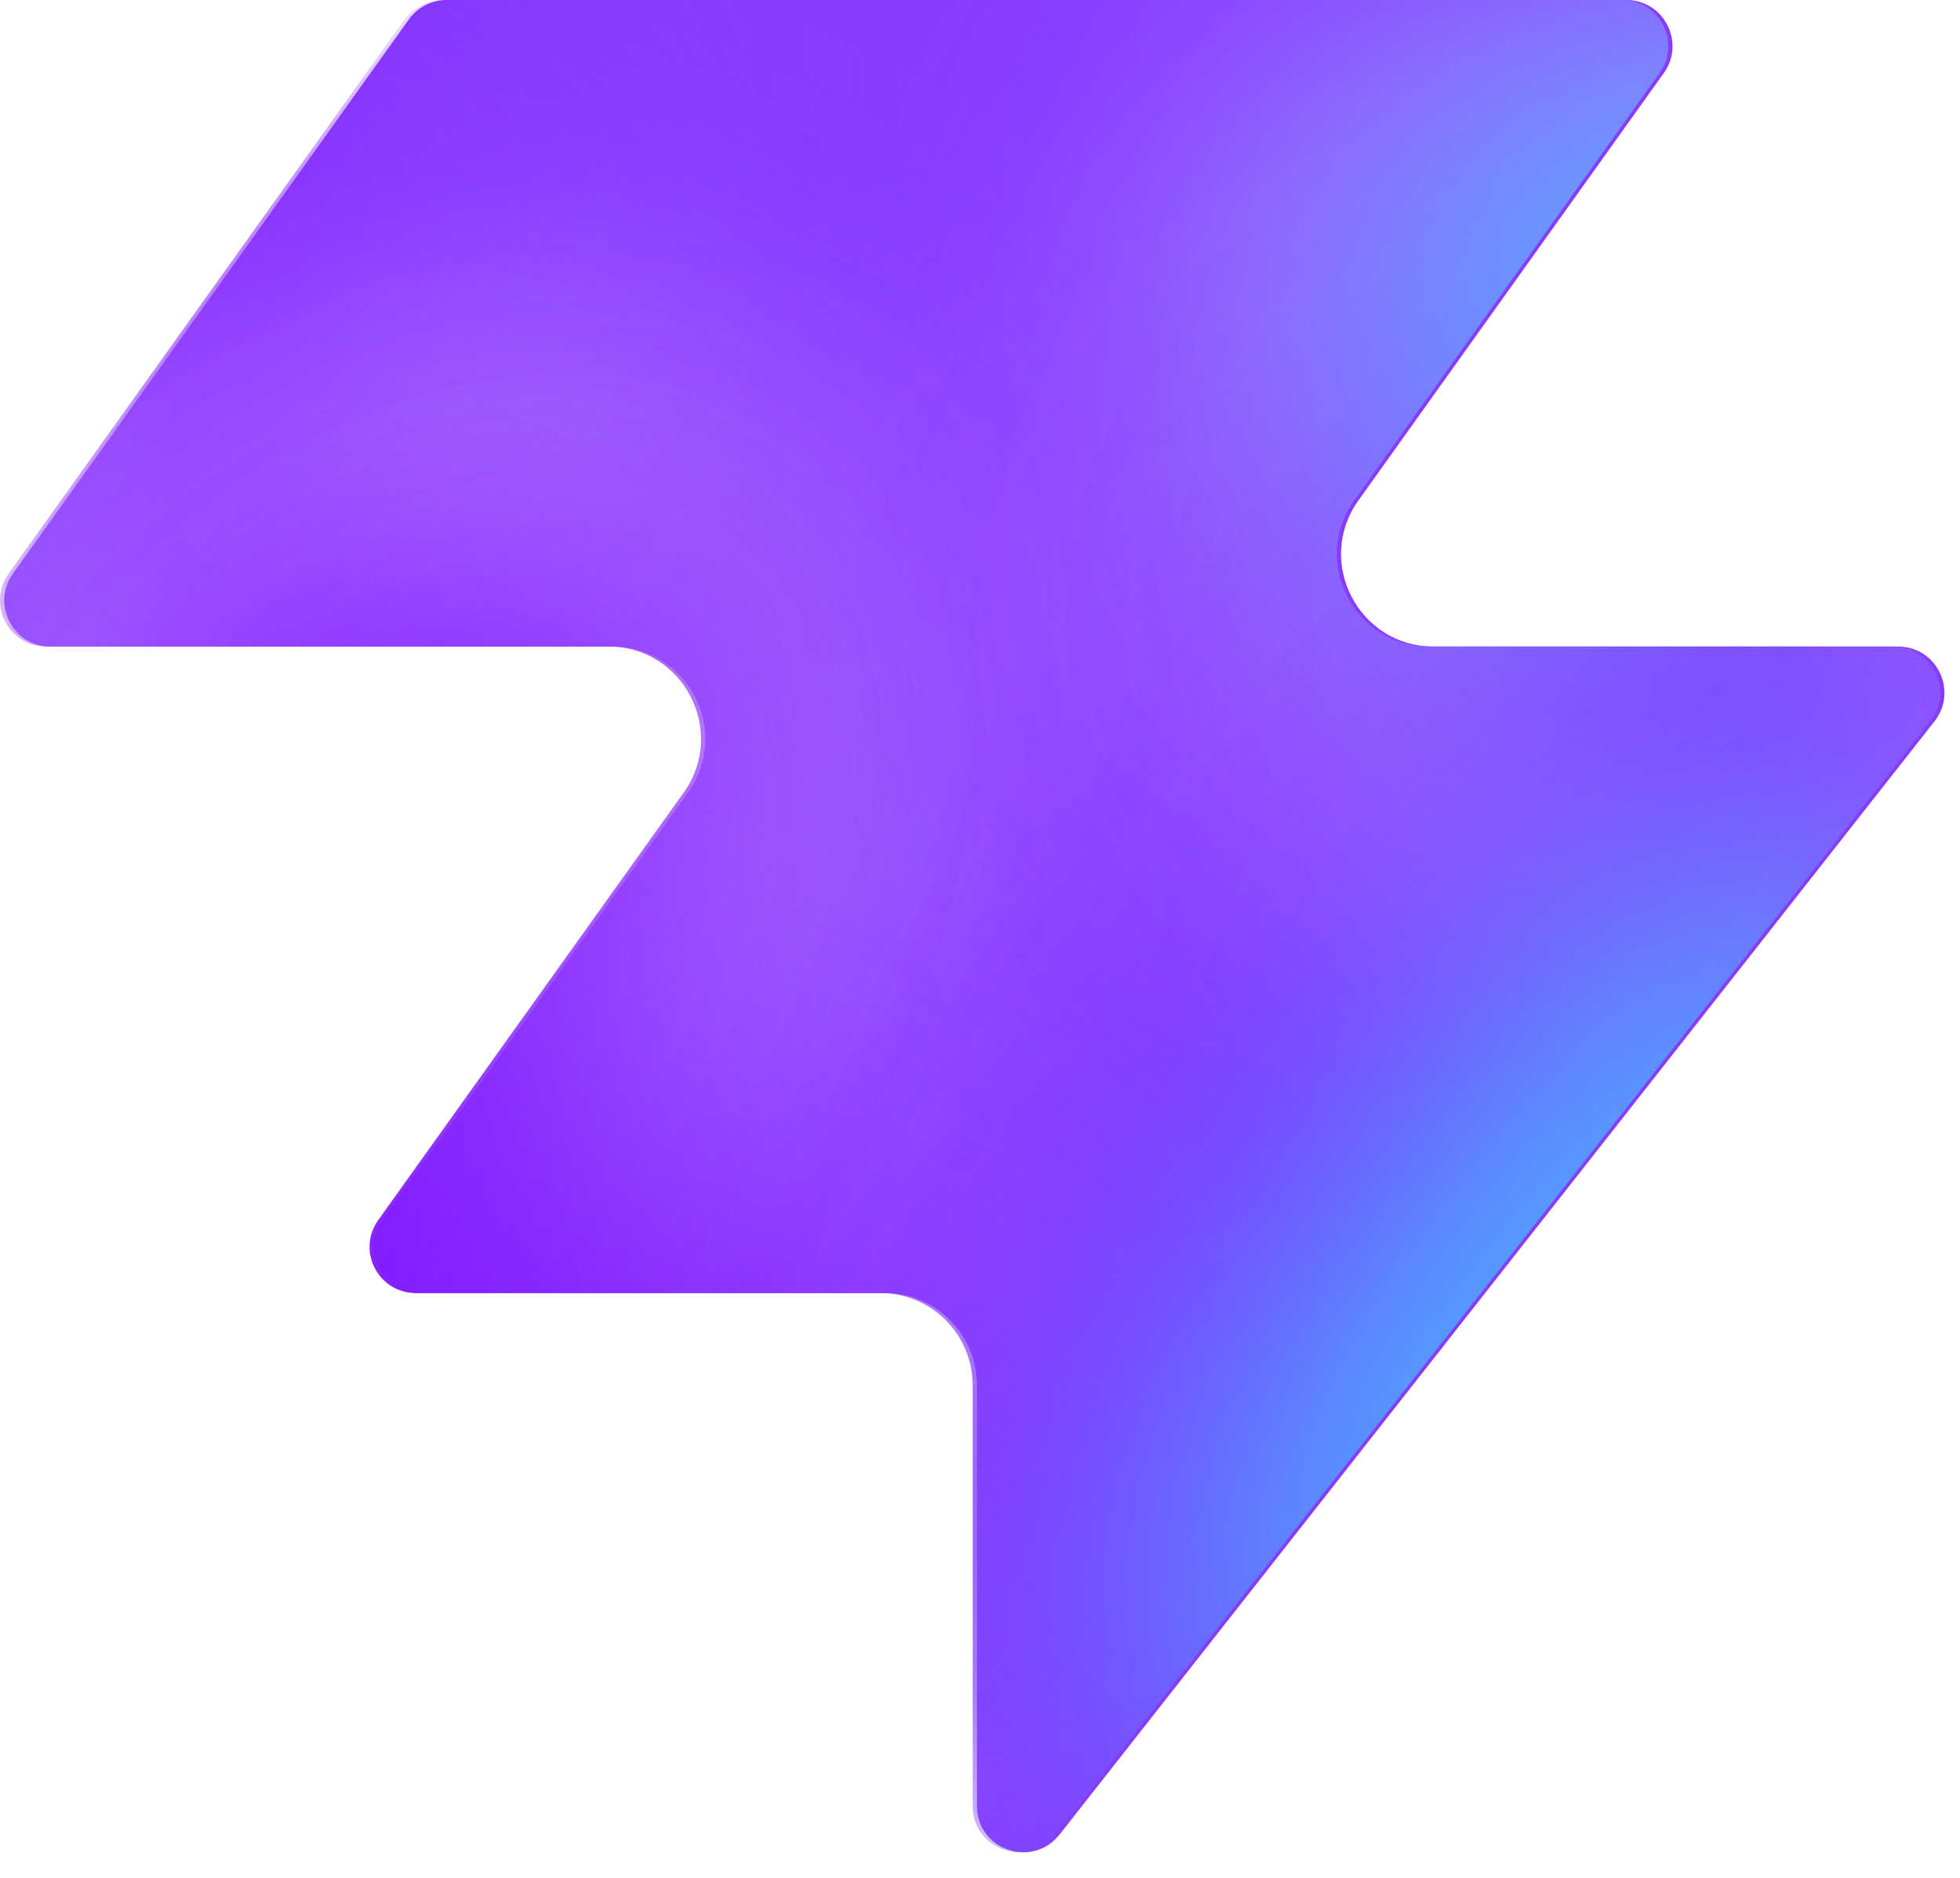
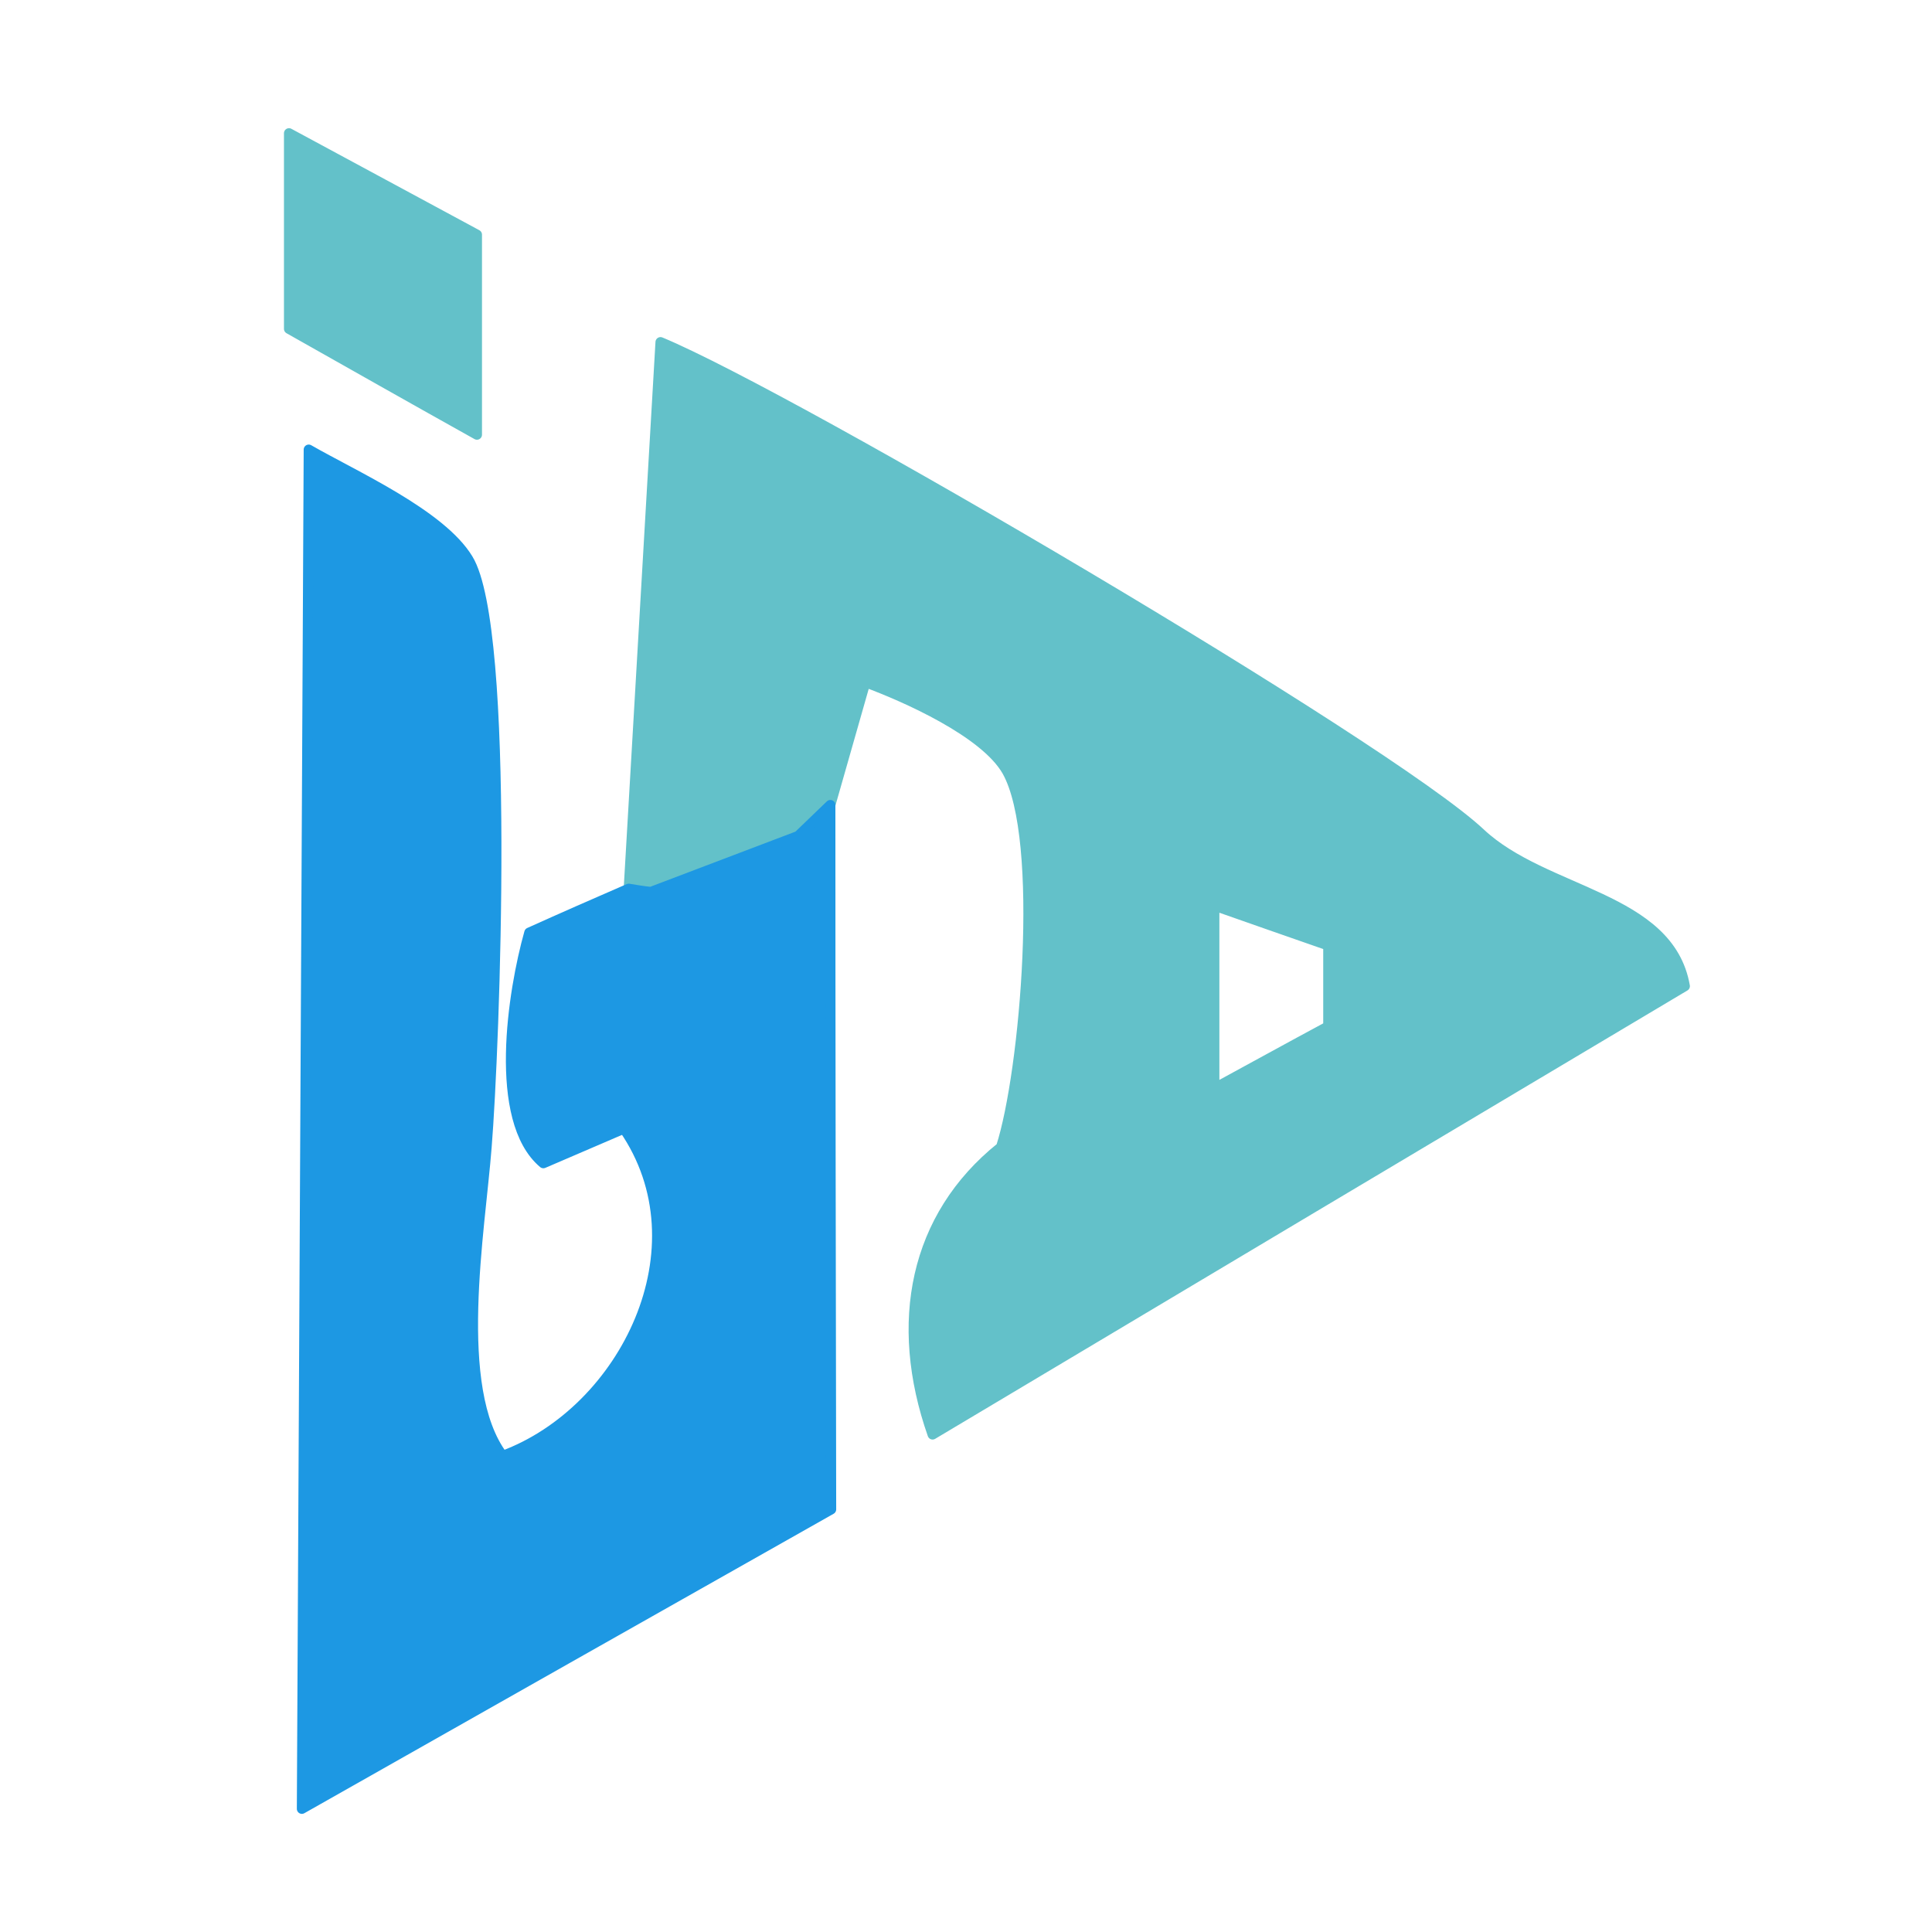
- <svg xmlns="http://www.w3.org/2000/svg" width="48" height="46" fill="none" viewBox="0 0 48 46">
-   <path fill="#863bff" d="M25.946 44.938c-.664.845-2.021.375-2.021-.698V33.937a2.26 2.26 0 0 0-2.262-2.262H10.287c-.92 0-1.456-1.04-.92-1.788l7.48-10.471c1.07-1.497 0-3.578-1.842-3.578H1.237c-.92 0-1.456-1.04-.92-1.788L10.013.474c.214-.297.556-.474.92-.474h28.894c.92 0 1.456 1.04.92 1.788l-7.48 10.471c-1.07 1.498 0 3.579 1.842 3.579h11.377c.943 0 1.473 1.088.89 1.83L25.947 44.94z" style="fill:#863bff;fill:color(display-p3 .525 .23 1);fill-opacity:1" />
-   <mask id="a" width="48" height="46" x="0" y="0" maskUnits="userSpaceOnUse" style="mask-type:alpha">
-     <path fill="#000" d="M25.842 44.938c-.664.844-2.021.375-2.021-.698V33.937a2.26 2.26 0 0 0-2.262-2.262H10.183c-.92 0-1.456-1.04-.92-1.788l7.48-10.471c1.07-1.498 0-3.579-1.842-3.579H1.133c-.92 0-1.456-1.04-.92-1.787L9.91.473c.214-.297.556-.474.92-.474h28.894c.92 0 1.456 1.04.92 1.788l-7.48 10.471c-1.07 1.498 0 3.578 1.842 3.578h11.377c.943 0 1.473 1.088.89 1.832L25.843 44.94z" style="fill:#000;fill-opacity:1" />
-   </mask>
-   <g mask="url(#a)">
-     <g filter="url(#b)">
-       <ellipse cx="5.508" cy="14.704" fill="#ede6ff" rx="5.508" ry="14.704" style="fill:#ede6ff;fill:color(display-p3 .927 .903 1);fill-opacity:1" transform="matrix(.00324 1 1 -.00324 -4.47 31.516)" />
-     </g>
-     <g filter="url(#c)">
-       <ellipse cx="10.399" cy="29.851" fill="#ede6ff" rx="10.399" ry="29.851" style="fill:#ede6ff;fill:color(display-p3 .927 .903 1);fill-opacity:1" transform="matrix(.00324 1 1 -.00324 -39.328 7.883)" />
-     </g>
-     <g filter="url(#d)">
-       <ellipse cx="5.508" cy="30.487" fill="#7e14ff" rx="5.508" ry="30.487" style="fill:#7e14ff;fill:color(display-p3 .492 .077 1);fill-opacity:1" transform="rotate(89.814 -25.913 -14.639)scale(1 -1)" />
-     </g>
-     <g filter="url(#e)">
-       <ellipse cx="5.508" cy="30.599" fill="#7e14ff" rx="5.508" ry="30.599" style="fill:#7e14ff;fill:color(display-p3 .492 .077 1);fill-opacity:1" transform="rotate(89.814 -32.644 -3.334)scale(1 -1)" />
-     </g>
-     <g filter="url(#f)">
-       <ellipse cx="5.508" cy="30.599" fill="#7e14ff" rx="5.508" ry="30.599" style="fill:#7e14ff;fill:color(display-p3 .492 .077 1);fill-opacity:1" transform="matrix(.00324 1 1 -.00324 -34.34 30.47)" />
-     </g>
-     <g filter="url(#g)">
-       <ellipse cx="14.072" cy="22.078" fill="#ede6ff" rx="14.072" ry="22.078" style="fill:#ede6ff;fill:color(display-p3 .927 .903 1);fill-opacity:1" transform="rotate(93.35 24.506 48.493)scale(-1 1)" />
-     </g>
-     <g filter="url(#h)">
-       <ellipse cx="3.47" cy="21.501" fill="#7e14ff" rx="3.47" ry="21.501" style="fill:#7e14ff;fill:color(display-p3 .492 .077 1);fill-opacity:1" transform="rotate(89.009 28.708 47.59)scale(-1 1)" />
-     </g>
-     <g filter="url(#i)">
-       <ellipse cx="3.47" cy="21.501" fill="#7e14ff" rx="3.47" ry="21.501" style="fill:#7e14ff;fill:color(display-p3 .492 .077 1);fill-opacity:1" transform="rotate(89.009 28.708 47.59)scale(-1 1)" />
-     </g>
-     <g filter="url(#j)">
-       <ellipse cx=".387" cy="8.972" fill="#7e14ff" rx="4.407" ry="29.108" style="fill:#7e14ff;fill:color(display-p3 .492 .077 1);fill-opacity:1" transform="rotate(39.51 .387 8.972)" />
-     </g>
-     <g filter="url(#k)">
-       <ellipse cx="47.523" cy="-6.092" fill="#7e14ff" rx="4.407" ry="29.108" style="fill:#7e14ff;fill:color(display-p3 .492 .077 1);fill-opacity:1" transform="rotate(37.892 47.523 -6.092)" />
-     </g>
-     <g filter="url(#l)">
-       <ellipse cx="41.412" cy="6.333" fill="#47bfff" rx="5.971" ry="9.665" style="fill:#47bfff;fill:color(display-p3 .28 .748 1);fill-opacity:1" transform="rotate(37.892 41.412 6.333)" />
-     </g>
-     <g filter="url(#m)">
-       <ellipse cx="-1.879" cy="38.332" fill="#7e14ff" rx="4.407" ry="29.108" style="fill:#7e14ff;fill:color(display-p3 .492 .077 1);fill-opacity:1" transform="rotate(37.892 -1.88 38.332)" />
-     </g>
-     <g filter="url(#n)">
-       <ellipse cx="-1.879" cy="38.332" fill="#7e14ff" rx="4.407" ry="29.108" style="fill:#7e14ff;fill:color(display-p3 .492 .077 1);fill-opacity:1" transform="rotate(37.892 -1.88 38.332)" />
-     </g>
-     <g filter="url(#o)">
-       <ellipse cx="35.651" cy="29.907" fill="#7e14ff" rx="4.407" ry="29.108" style="fill:#7e14ff;fill:color(display-p3 .492 .077 1);fill-opacity:1" transform="rotate(37.892 35.651 29.907)" />
-     </g>
-     <g filter="url(#p)">
-       <ellipse cx="38.418" cy="32.4" fill="#47bfff" rx="5.971" ry="15.297" style="fill:#47bfff;fill:color(display-p3 .28 .748 1);fill-opacity:1" transform="rotate(37.892 38.418 32.4)" />
-     </g>
-   </g>
-   <defs>
-     <filter id="b" width="60.045" height="41.654" x="-19.77" y="16.149" color-interpolation-filters="sRGB" filterUnits="userSpaceOnUse">
-       <feFlood flood-opacity="0" result="BackgroundImageFix" />
-       <feBlend in="SourceGraphic" in2="BackgroundImageFix" result="shape" />
-       <feGaussianBlur result="effect1_foregroundBlur_2002_17158" stdDeviation="7.659" />
-     </filter>
-     <filter id="c" width="90.34" height="51.437" x="-54.613" y="-7.533" color-interpolation-filters="sRGB" filterUnits="userSpaceOnUse">
-       <feFlood flood-opacity="0" result="BackgroundImageFix" />
-       <feBlend in="SourceGraphic" in2="BackgroundImageFix" result="shape" />
-       <feGaussianBlur result="effect1_foregroundBlur_2002_17158" stdDeviation="7.659" />
-     </filter>
-     <filter id="d" width="79.355" height="29.4" x="-49.64" y="2.03" color-interpolation-filters="sRGB" filterUnits="userSpaceOnUse">
-       <feFlood flood-opacity="0" result="BackgroundImageFix" />
-       <feBlend in="SourceGraphic" in2="BackgroundImageFix" result="shape" />
-       <feGaussianBlur result="effect1_foregroundBlur_2002_17158" stdDeviation="4.596" />
-     </filter>
-     <filter id="e" width="79.579" height="29.4" x="-45.045" y="20.029" color-interpolation-filters="sRGB" filterUnits="userSpaceOnUse">
-       <feFlood flood-opacity="0" result="BackgroundImageFix" />
-       <feBlend in="SourceGraphic" in2="BackgroundImageFix" result="shape" />
-       <feGaussianBlur result="effect1_foregroundBlur_2002_17158" stdDeviation="4.596" />
-     </filter>
-     <filter id="f" width="79.579" height="29.4" x="-43.513" y="21.178" color-interpolation-filters="sRGB" filterUnits="userSpaceOnUse">
-       <feFlood flood-opacity="0" result="BackgroundImageFix" />
-       <feBlend in="SourceGraphic" in2="BackgroundImageFix" result="shape" />
-       <feGaussianBlur result="effect1_foregroundBlur_2002_17158" stdDeviation="4.596" />
-     </filter>
-     <filter id="g" width="74.749" height="58.852" x="15.756" y="-17.901" color-interpolation-filters="sRGB" filterUnits="userSpaceOnUse">
-       <feFlood flood-opacity="0" result="BackgroundImageFix" />
-       <feBlend in="SourceGraphic" in2="BackgroundImageFix" result="shape" />
-       <feGaussianBlur result="effect1_foregroundBlur_2002_17158" stdDeviation="7.659" />
-     </filter>
-     <filter id="h" width="61.377" height="25.362" x="23.548" y="2.284" color-interpolation-filters="sRGB" filterUnits="userSpaceOnUse">
-       <feFlood flood-opacity="0" result="BackgroundImageFix" />
-       <feBlend in="SourceGraphic" in2="BackgroundImageFix" result="shape" />
-       <feGaussianBlur result="effect1_foregroundBlur_2002_17158" stdDeviation="4.596" />
-     </filter>
-     <filter id="i" width="61.377" height="25.362" x="23.548" y="2.284" color-interpolation-filters="sRGB" filterUnits="userSpaceOnUse">
-       <feFlood flood-opacity="0" result="BackgroundImageFix" />
-       <feBlend in="SourceGraphic" in2="BackgroundImageFix" result="shape" />
-       <feGaussianBlur result="effect1_foregroundBlur_2002_17158" stdDeviation="4.596" />
-     </filter>
-     <filter id="j" width="56.045" height="63.649" x="-27.636" y="-22.853" color-interpolation-filters="sRGB" filterUnits="userSpaceOnUse">
-       <feFlood flood-opacity="0" result="BackgroundImageFix" />
-       <feBlend in="SourceGraphic" in2="BackgroundImageFix" result="shape" />
-       <feGaussianBlur result="effect1_foregroundBlur_2002_17158" stdDeviation="4.596" />
-     </filter>
-     <filter id="k" width="54.814" height="64.646" x="20.116" y="-38.415" color-interpolation-filters="sRGB" filterUnits="userSpaceOnUse">
-       <feFlood flood-opacity="0" result="BackgroundImageFix" />
-       <feBlend in="SourceGraphic" in2="BackgroundImageFix" result="shape" />
-       <feGaussianBlur result="effect1_foregroundBlur_2002_17158" stdDeviation="4.596" />
-     </filter>
-     <filter id="l" width="33.541" height="35.313" x="24.641" y="-11.323" color-interpolation-filters="sRGB" filterUnits="userSpaceOnUse">
-       <feFlood flood-opacity="0" result="BackgroundImageFix" />
-       <feBlend in="SourceGraphic" in2="BackgroundImageFix" result="shape" />
-       <feGaussianBlur result="effect1_foregroundBlur_2002_17158" stdDeviation="4.596" />
-     </filter>
-     <filter id="m" width="54.814" height="64.646" x="-29.286" y="6.009" color-interpolation-filters="sRGB" filterUnits="userSpaceOnUse">
-       <feFlood flood-opacity="0" result="BackgroundImageFix" />
-       <feBlend in="SourceGraphic" in2="BackgroundImageFix" result="shape" />
-       <feGaussianBlur result="effect1_foregroundBlur_2002_17158" stdDeviation="4.596" />
-     </filter>
-     <filter id="n" width="54.814" height="64.646" x="-29.286" y="6.009" color-interpolation-filters="sRGB" filterUnits="userSpaceOnUse">
-       <feFlood flood-opacity="0" result="BackgroundImageFix" />
-       <feBlend in="SourceGraphic" in2="BackgroundImageFix" result="shape" />
-       <feGaussianBlur result="effect1_foregroundBlur_2002_17158" stdDeviation="4.596" />
-     </filter>
-     <filter id="o" width="54.814" height="64.646" x="8.244" y="-2.416" color-interpolation-filters="sRGB" filterUnits="userSpaceOnUse">
-       <feFlood flood-opacity="0" result="BackgroundImageFix" />
-       <feBlend in="SourceGraphic" in2="BackgroundImageFix" result="shape" />
-       <feGaussianBlur result="effect1_foregroundBlur_2002_17158" stdDeviation="4.596" />
-     </filter>
-     <filter id="p" width="39.409" height="43.623" x="18.713" y="10.588" color-interpolation-filters="sRGB" filterUnits="userSpaceOnUse">
-       <feFlood flood-opacity="0" result="BackgroundImageFix" />
-       <feBlend in="SourceGraphic" in2="BackgroundImageFix" result="shape" />
-       <feGaussianBlur result="effect1_foregroundBlur_2002_17158" stdDeviation="4.596" />
-     </filter>
-   </defs>
+ <svg xmlns="http://www.w3.org/2000/svg" viewBox="0 0 48 48" width="48" height="48">
+   <path d="M7.18 3.31C8.74 4.15 10.29 4.99 11.85 5.83C11.85 7.49 11.85 9.15 11.85 10.8C10.29 9.93 8.74 9.05 7.18 8.17C7.18 6.55 7.18 4.93 7.18 3.31ZM20.63 20C20.36 20.26 20.1 20.51 19.83 20.77C18.61 21.23 17.39 21.7 16.17 22.16C15.98 22.14 15.8 22.11 15.62 22.08C15.88 17.55 16.15 13.03 16.41 8.5C19.71 9.87 34.48 18.54 36.78 20.7C38.38 22.2 41.47 22.27 41.86 24.5C35.63 28.21 29.4 31.92 23.17 35.64C22.2 32.87 22.71 30.23 24.87 28.5C25.47 26.65 25.97 20.85 25.02 19.16C24.47 18.19 22.48 17.31 21.5 16.95C21.21 17.96 20.92 18.98 20.63 20ZM33 23.49C32.05 23.16 31.11 22.83 30.17 22.5C30.17 24.01 30.17 25.53 30.17 27.04C31.11 26.53 32.05 26.01 33 25.5C33 24.83 33 24.16 33 23.49Z" fill="#63c1c9" fill-rule="evenodd" stroke="#63c1c9" stroke-width="0.25" stroke-linejoin="round" />
+   <path d="M15.62 22.08C15.8 22.11 15.98 22.14 16.17 22.16C17.39 21.7 18.61 21.23 19.83 20.77C20.1 20.51 20.36 20.26 20.63 20C20.63 25.83 20.64 31.67 20.65 37.5C16.26 39.98 11.88 42.46 7.5 44.94C7.56 33.68 7.61 22.43 7.67 11.17C8.8 11.82 10.96 12.78 11.63 13.89C12.69 15.63 12.29 26.04 12.09 28.5C11.93 30.58 11.23 34.49 12.49 36.17C15.52 35.05 17.54 30.99 15.5 28.04C14.83 28.33 14.17 28.61 13.5 28.9C12.23 27.83 12.74 24.62 13.15 23.17C13.97 22.8 14.79 22.44 15.62 22.08Z" fill="#1d98e3" fill-rule="evenodd" stroke="#1d98e3" stroke-width="0.25" stroke-linejoin="round" />
</svg>
